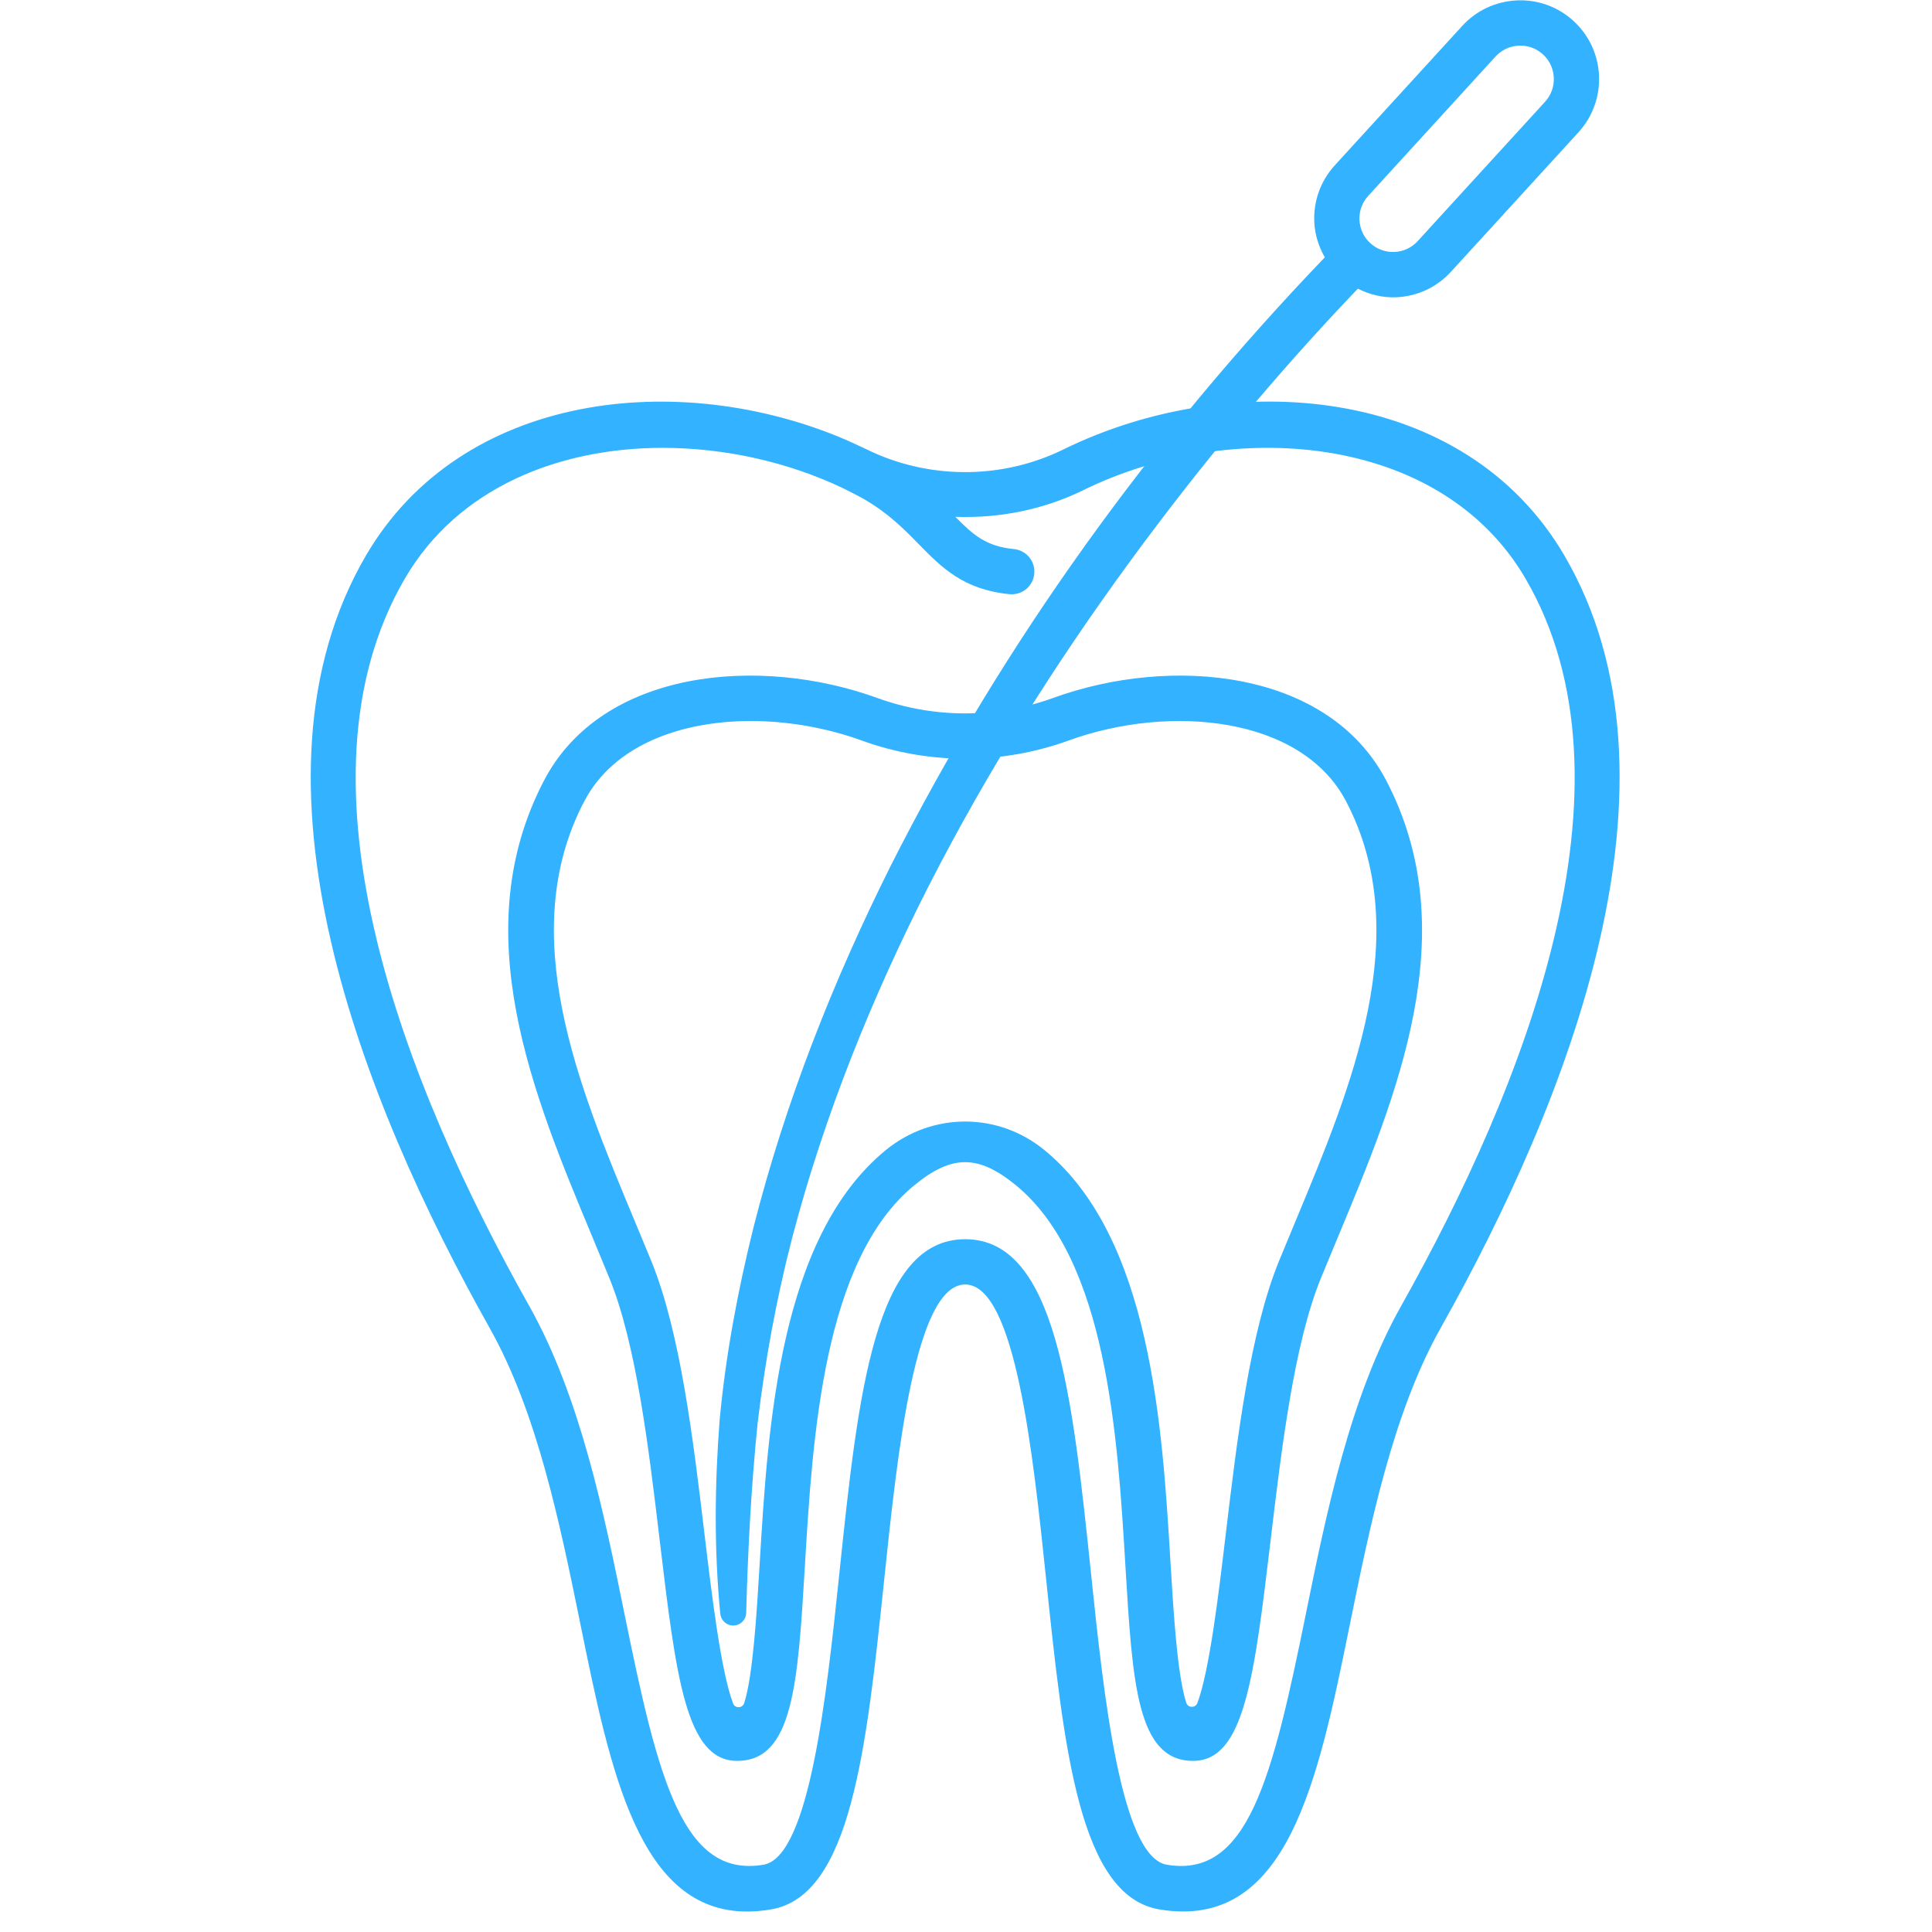
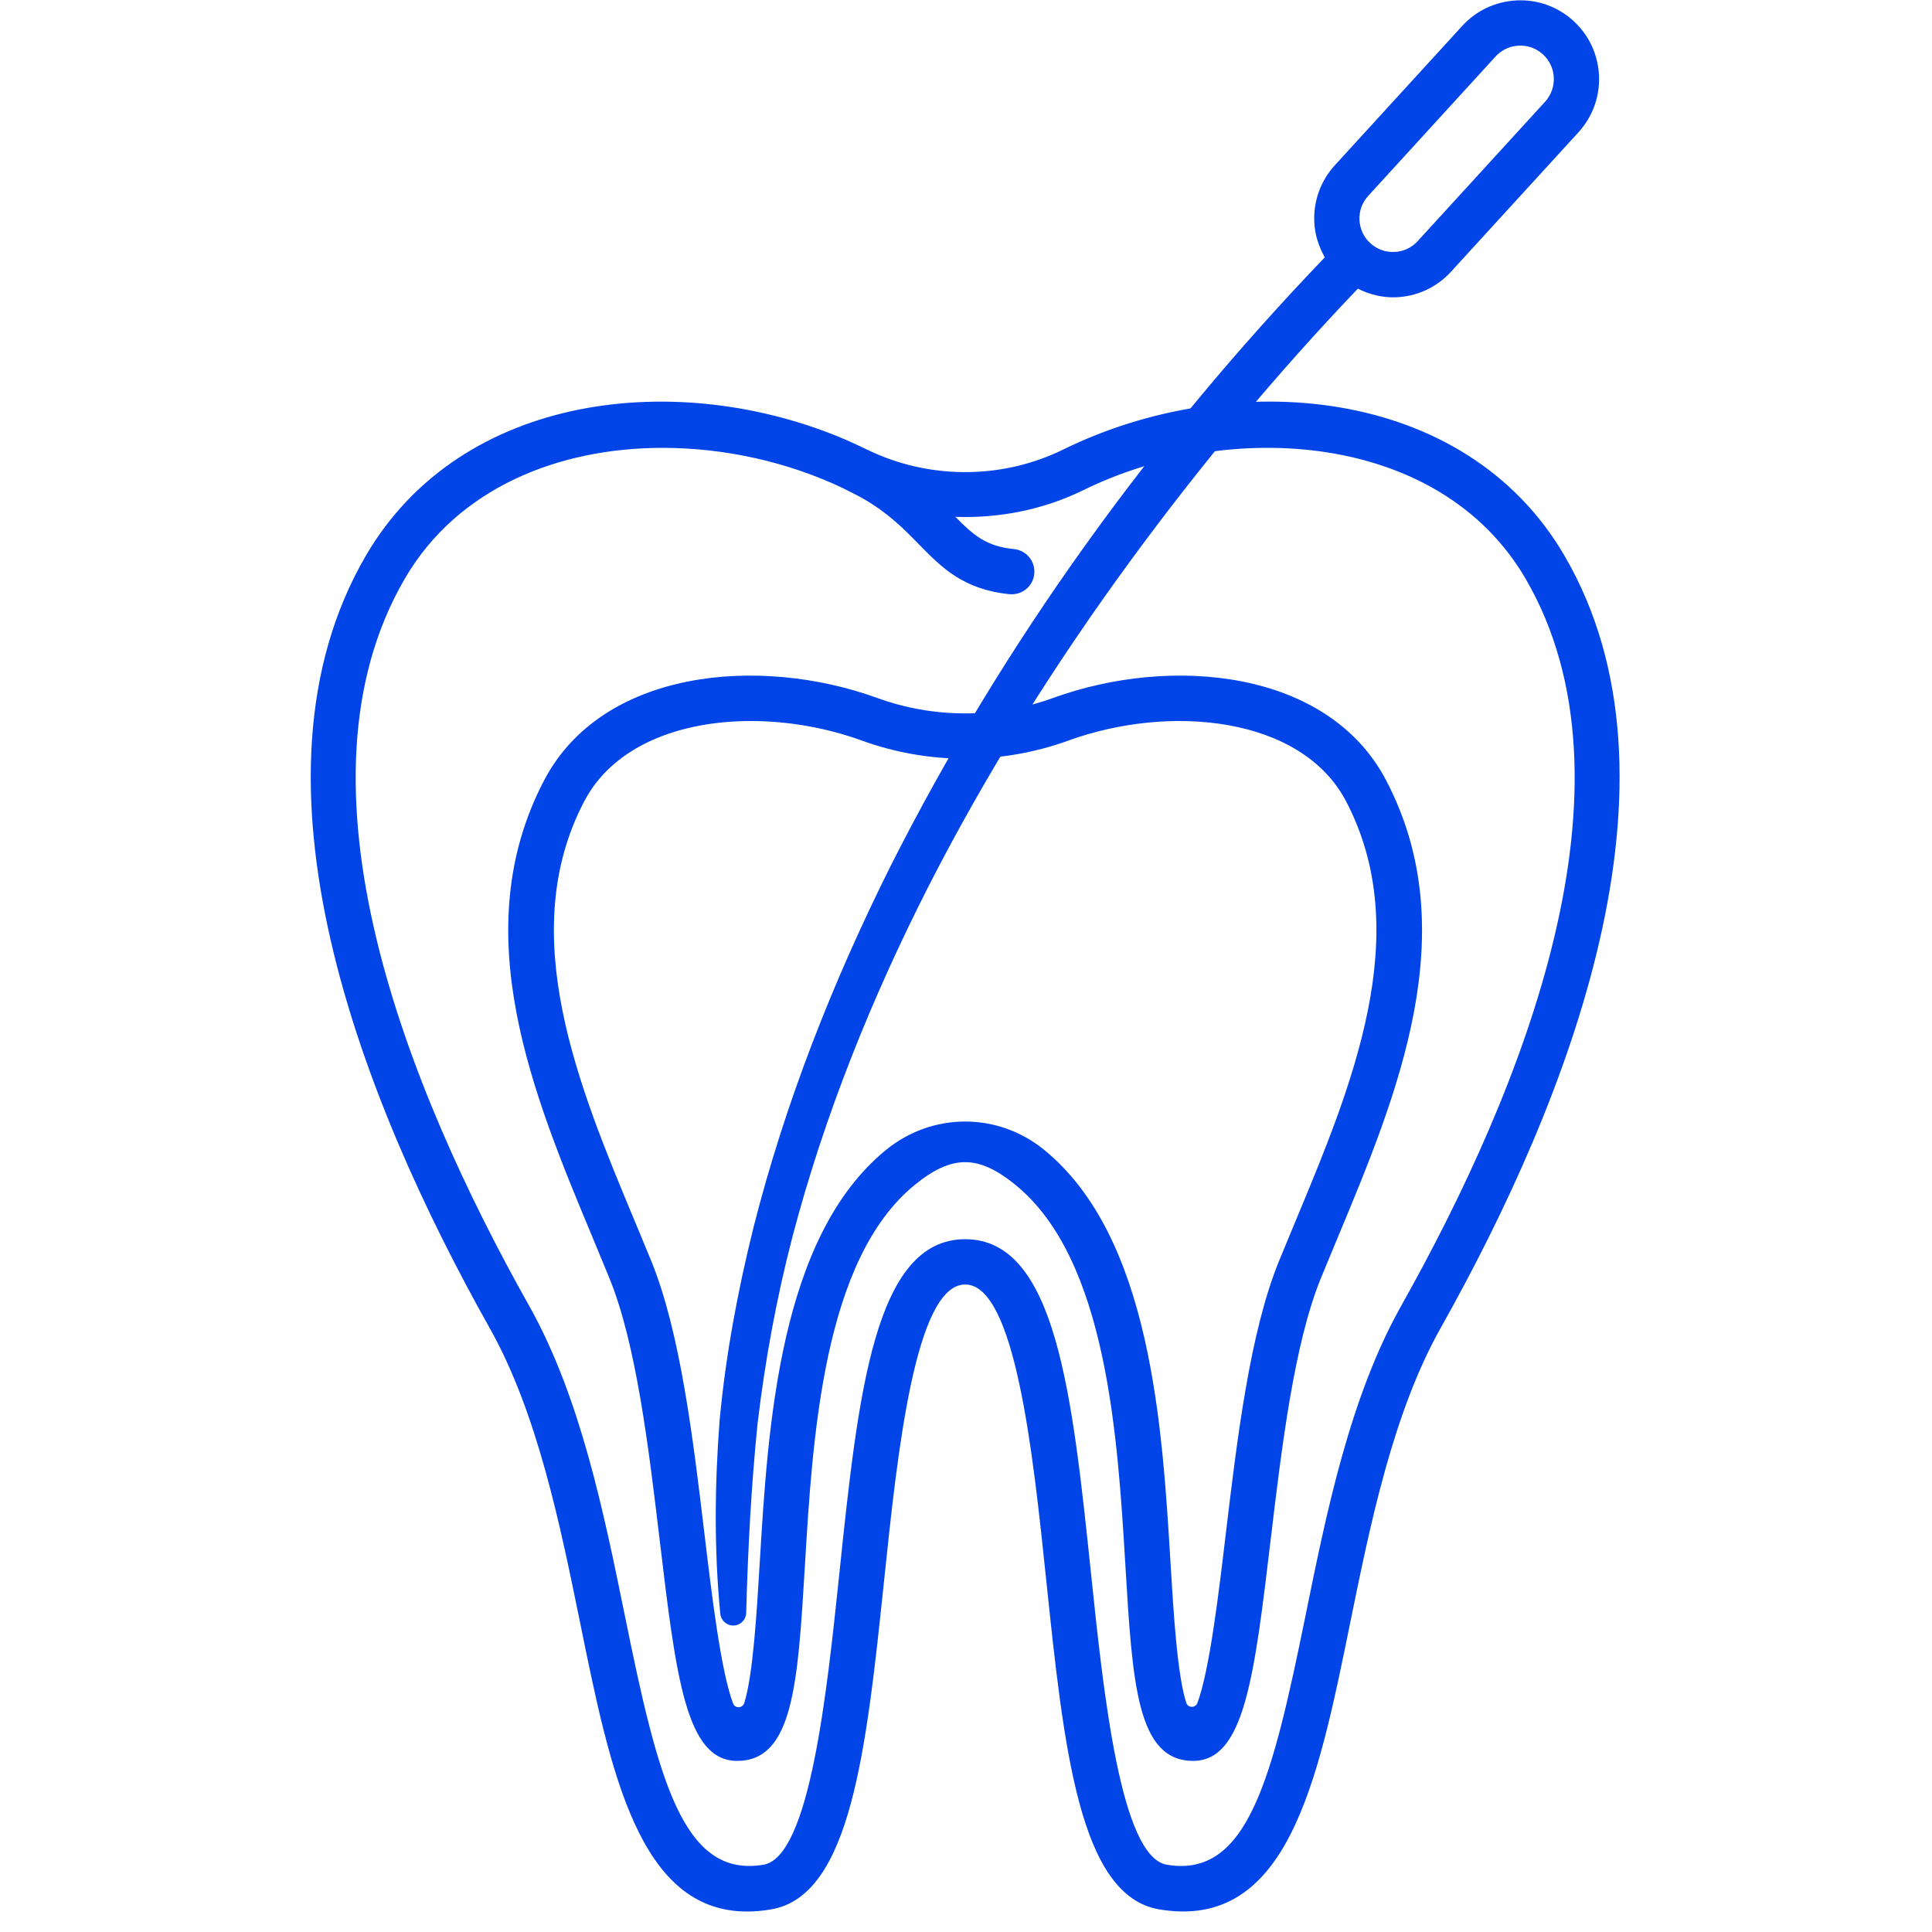
<svg xmlns="http://www.w3.org/2000/svg" width="500" zoomAndPan="magnify" viewBox="0 0 375 375" height="500" preserveAspectRatio="xMidYMid meet" version="1.0">
-   <path fill="#32B2FF" d="M 145.75 139.949 C 131.973 139.949 119.066 144.73 113.406 155.523 C 99.938 181.215 112.285 210.832 123.18 236.961 C 124.277 239.59 125.363 242.199 126.414 244.766 C 132.074 258.645 134.555 279.473 136.75 297.84 C 138.133 309.391 139.93 324.473 142.297 330.652 C 142.684 331.66 144.125 331.59 144.457 330.559 C 146.148 325.273 146.891 312.98 147.453 303.531 C 149.051 276.785 151.246 240.164 171.941 223.227 C 180.961 215.844 193.711 215.844 202.719 223.227 C 223.41 240.164 225.605 276.785 227.207 303.531 C 227.777 312.949 228.512 325.18 230.258 330.527 C 230.59 331.531 232.031 331.555 232.41 330.559 C 234.754 324.324 236.547 309.332 237.91 297.84 C 240.102 279.473 242.586 258.645 248.254 244.766 C 249.309 242.188 250.395 239.578 251.492 236.949 C 262.375 210.82 274.734 181.215 261.266 155.523 C 252.633 139.043 227.094 136.594 207.406 143.734 C 194.465 148.438 180.207 148.438 167.266 143.734 C 160.473 141.273 152.984 139.949 145.75 139.949 Z M 231.586 341.785 C 220.703 341.785 219.809 326.773 218.449 304.055 C 216.941 278.938 214.883 244.535 197.16 230.035 C 189.902 224.098 184.758 224.086 177.496 230.035 C 159.777 244.535 157.719 278.938 156.223 304.055 C 154.859 326.785 153.957 341.785 143.086 341.785 C 133.148 341.785 131.23 325.641 128.039 298.883 C 125.914 281.066 123.5 260.867 118.285 248.094 C 117.246 245.543 116.172 242.957 115.086 240.348 C 103.438 212.434 90.242 180.793 105.621 151.449 C 116.891 129.934 147.328 127.152 170.262 135.473 C 181.27 139.469 193.402 139.469 204.41 135.473 C 227.332 127.152 257.766 129.934 269.039 151.449 C 284.418 180.793 271.234 212.422 259.598 240.336 C 258.5 242.957 257.426 245.543 256.383 248.094 C 251.172 260.867 248.758 281.066 246.633 298.895 C 243.441 325.652 241.508 341.785 231.586 341.785 " fill-opacity="1" fill-rule="nonzero" />
-   <path fill="#32B2FF" d="M 271.953 253.496 C 262.031 271.141 257.457 293.629 253.422 313.484 C 246.953 345.254 242.195 364.605 226.477 361.941 C 217.512 360.43 214.195 328.672 211.773 305.477 C 208.125 270.629 204.98 240.531 187.34 240.531 C 169.699 240.531 166.555 270.629 162.91 305.477 C 160.484 328.672 157.16 360.43 148.195 361.941 C 132.496 364.594 127.719 345.254 121.258 313.473 C 117.211 293.629 112.641 271.141 102.727 253.496 C 78.891 211.094 55.359 152.18 78.57 112.32 C 88.859 94.652 108.477 86.926 128.645 86.926 C 140.719 86.926 152.996 89.695 163.594 94.742 C 163.859 94.871 166.832 96.367 167.516 96.77 C 172.434 99.594 175.418 102.652 178.32 105.613 C 182.77 110.148 186.965 114.438 195.961 115.332 C 196.109 115.344 196.246 115.344 196.395 115.344 C 198.625 115.344 200.535 113.648 200.75 111.383 C 200.992 108.969 199.23 106.816 196.82 106.578 C 191.422 106.051 188.941 103.875 185.434 100.316 C 193.949 100.625 202.535 98.941 210.309 95.121 C 238.641 81.195 279.5 83.812 296.113 112.32 C 319.32 152.18 295.781 211.094 271.953 253.496 Z M 303.691 107.902 C 284.293 74.578 239.004 71.227 206.434 87.223 C 194.934 92.891 181.27 93.094 169.598 87.875 C 169.141 87.66 165.469 85.922 164.086 85.324 C 131.926 71.57 89.578 75.977 70.988 107.902 C 45.688 151.348 70.121 213.406 95.066 257.809 C 104.305 274.242 108.742 296.023 112.652 315.227 C 118.48 343.871 124.016 371.027 145.016 371.027 C 146.492 371.027 148.035 370.891 149.66 370.613 C 165.207 367.992 168.18 339.441 171.645 306.391 C 174.16 282.301 177.613 249.32 187.34 249.32 C 197.07 249.32 200.523 282.301 203.039 306.391 C 206.492 339.441 209.477 367.992 225.023 370.613 C 249.902 374.793 255.789 345.871 262.02 315.238 C 265.93 296.023 270.367 274.242 279.605 257.809 C 304.562 213.406 328.992 151.348 303.691 107.902 " fill-opacity="1" fill-rule="nonzero" />
-   <path fill="#32B2FF" d="M 299.898 19.75 L 275.168 46.805 C 272.754 49.449 268.629 49.629 265.977 47.203 C 264.695 46.039 263.953 44.434 263.871 42.695 C 263.793 40.957 264.398 39.297 265.574 38.016 L 290.293 10.961 C 291.438 9.715 292.969 9.004 294.535 8.879 C 296.285 8.719 298.09 9.277 299.484 10.551 C 300.766 11.727 301.52 13.328 301.59 15.07 C 301.668 16.809 301.062 18.469 299.898 19.75 Z M 305.418 4.07 C 302.402 1.312 298.492 -0.105 294.422 0.078 C 290.316 0.285 286.578 2.012 283.824 5.023 L 259.094 32.074 C 256.34 35.098 254.922 39 255.102 43.086 C 255.207 45.547 255.961 47.867 257.148 49.949 C 223.559 84.957 194.828 124.625 172.902 168.02 C 161.699 190.438 152.414 213.922 146.23 238.332 C 143.199 250.566 140.867 262.938 139.688 275.57 C 138.719 288.148 138.59 300.668 139.805 313.223 C 139.93 314.469 140.957 315.477 142.25 315.512 C 143.633 315.547 144.801 314.445 144.836 313.051 L 144.836 313.016 C 145.164 300.762 145.816 288.41 147.051 276.27 C 148.48 264.207 150.688 252.109 153.762 240.266 C 159.961 216.566 169.207 193.676 180.344 171.797 C 191.547 149.914 204.684 129.02 219.191 109.164 C 232.832 90.52 247.613 72.715 263.562 56.027 C 265.863 57.195 268.398 57.812 271.051 57.699 C 271.27 57.688 271.488 57.664 271.703 57.652 C 275.535 57.32 279.031 55.594 281.648 52.73 L 306.367 25.691 C 309.121 22.668 310.539 18.766 310.371 14.68 C 310.176 10.594 308.426 6.828 305.418 4.07 " fill-opacity="1" fill-rule="nonzero" />
+   <path fill="#0145E8" d="M 145.75 139.949 C 131.973 139.949 119.066 144.73 113.406 155.523 C 99.938 181.215 112.285 210.832 123.18 236.961 C 124.277 239.59 125.363 242.199 126.414 244.766 C 132.074 258.645 134.555 279.473 136.75 297.84 C 138.133 309.391 139.93 324.473 142.297 330.652 C 142.684 331.66 144.125 331.59 144.457 330.559 C 146.148 325.273 146.891 312.98 147.453 303.531 C 149.051 276.785 151.246 240.164 171.941 223.227 C 180.961 215.844 193.711 215.844 202.719 223.227 C 223.41 240.164 225.605 276.785 227.207 303.531 C 227.777 312.949 228.512 325.18 230.258 330.527 C 230.59 331.531 232.031 331.555 232.41 330.559 C 234.754 324.324 236.547 309.332 237.91 297.84 C 240.102 279.473 242.586 258.645 248.254 244.766 C 249.309 242.188 250.395 239.578 251.492 236.949 C 262.375 210.82 274.734 181.215 261.266 155.523 C 252.633 139.043 227.094 136.594 207.406 143.734 C 194.465 148.438 180.207 148.438 167.266 143.734 C 160.473 141.273 152.984 139.949 145.75 139.949 Z M 231.586 341.785 C 220.703 341.785 219.809 326.773 218.449 304.055 C 216.941 278.938 214.883 244.535 197.16 230.035 C 189.902 224.098 184.758 224.086 177.496 230.035 C 159.777 244.535 157.719 278.938 156.223 304.055 C 154.859 326.785 153.957 341.785 143.086 341.785 C 133.148 341.785 131.23 325.641 128.039 298.883 C 125.914 281.066 123.5 260.867 118.285 248.094 C 117.246 245.543 116.172 242.957 115.086 240.348 C 103.438 212.434 90.242 180.793 105.621 151.449 C 116.891 129.934 147.328 127.152 170.262 135.473 C 181.27 139.469 193.402 139.469 204.41 135.473 C 227.332 127.152 257.766 129.934 269.039 151.449 C 284.418 180.793 271.234 212.422 259.598 240.336 C 258.5 242.957 257.426 245.543 256.383 248.094 C 251.172 260.867 248.758 281.066 246.633 298.895 C 243.441 325.652 241.508 341.785 231.586 341.785 " fill-opacity="1" fill-rule="nonzero" />
+   <path fill="#0145E8" d="M 271.953 253.496 C 262.031 271.141 257.457 293.629 253.422 313.484 C 246.953 345.254 242.195 364.605 226.477 361.941 C 217.512 360.43 214.195 328.672 211.773 305.477 C 208.125 270.629 204.98 240.531 187.34 240.531 C 169.699 240.531 166.555 270.629 162.91 305.477 C 160.484 328.672 157.16 360.43 148.195 361.941 C 132.496 364.594 127.719 345.254 121.258 313.473 C 117.211 293.629 112.641 271.141 102.727 253.496 C 78.891 211.094 55.359 152.18 78.57 112.32 C 88.859 94.652 108.477 86.926 128.645 86.926 C 140.719 86.926 152.996 89.695 163.594 94.742 C 163.859 94.871 166.832 96.367 167.516 96.77 C 172.434 99.594 175.418 102.652 178.32 105.613 C 182.77 110.148 186.965 114.438 195.961 115.332 C 196.109 115.344 196.246 115.344 196.395 115.344 C 198.625 115.344 200.535 113.648 200.75 111.383 C 200.992 108.969 199.23 106.816 196.82 106.578 C 191.422 106.051 188.941 103.875 185.434 100.316 C 193.949 100.625 202.535 98.941 210.309 95.121 C 238.641 81.195 279.5 83.812 296.113 112.32 C 319.32 152.18 295.781 211.094 271.953 253.496 Z M 303.691 107.902 C 284.293 74.578 239.004 71.227 206.434 87.223 C 194.934 92.891 181.27 93.094 169.598 87.875 C 169.141 87.66 165.469 85.922 164.086 85.324 C 131.926 71.57 89.578 75.977 70.988 107.902 C 45.688 151.348 70.121 213.406 95.066 257.809 C 104.305 274.242 108.742 296.023 112.652 315.227 C 118.48 343.871 124.016 371.027 145.016 371.027 C 146.492 371.027 148.035 370.891 149.66 370.613 C 165.207 367.992 168.18 339.441 171.645 306.391 C 174.16 282.301 177.613 249.32 187.34 249.32 C 197.07 249.32 200.523 282.301 203.039 306.391 C 206.492 339.441 209.477 367.992 225.023 370.613 C 249.902 374.793 255.789 345.871 262.02 315.238 C 265.93 296.023 270.367 274.242 279.605 257.809 C 304.562 213.406 328.992 151.348 303.691 107.902 " fill-opacity="1" fill-rule="nonzero" />
+   <path fill="#0145E8" d="M 299.898 19.75 L 275.168 46.805 C 272.754 49.449 268.629 49.629 265.977 47.203 C 264.695 46.039 263.953 44.434 263.871 42.695 C 263.793 40.957 264.398 39.297 265.574 38.016 L 290.293 10.961 C 291.438 9.715 292.969 9.004 294.535 8.879 C 296.285 8.719 298.09 9.277 299.484 10.551 C 300.766 11.727 301.52 13.328 301.59 15.07 C 301.668 16.809 301.062 18.469 299.898 19.75 Z M 305.418 4.07 C 302.402 1.312 298.492 -0.105 294.422 0.078 C 290.316 0.285 286.578 2.012 283.824 5.023 L 259.094 32.074 C 256.34 35.098 254.922 39 255.102 43.086 C 255.207 45.547 255.961 47.867 257.148 49.949 C 223.559 84.957 194.828 124.625 172.902 168.02 C 161.699 190.438 152.414 213.922 146.23 238.332 C 143.199 250.566 140.867 262.938 139.688 275.57 C 138.719 288.148 138.59 300.668 139.805 313.223 C 139.93 314.469 140.957 315.477 142.25 315.512 C 143.633 315.547 144.801 314.445 144.836 313.051 L 144.836 313.016 C 145.164 300.762 145.816 288.41 147.051 276.27 C 148.48 264.207 150.688 252.109 153.762 240.266 C 159.961 216.566 169.207 193.676 180.344 171.797 C 191.547 149.914 204.684 129.02 219.191 109.164 C 232.832 90.52 247.613 72.715 263.562 56.027 C 265.863 57.195 268.398 57.812 271.051 57.699 C 271.27 57.688 271.488 57.664 271.703 57.652 C 275.535 57.32 279.031 55.594 281.648 52.73 L 306.367 25.691 C 309.121 22.668 310.539 18.766 310.371 14.68 C 310.176 10.594 308.426 6.828 305.418 4.07 " fill-opacity="1" fill-rule="nonzero" />
</svg>
